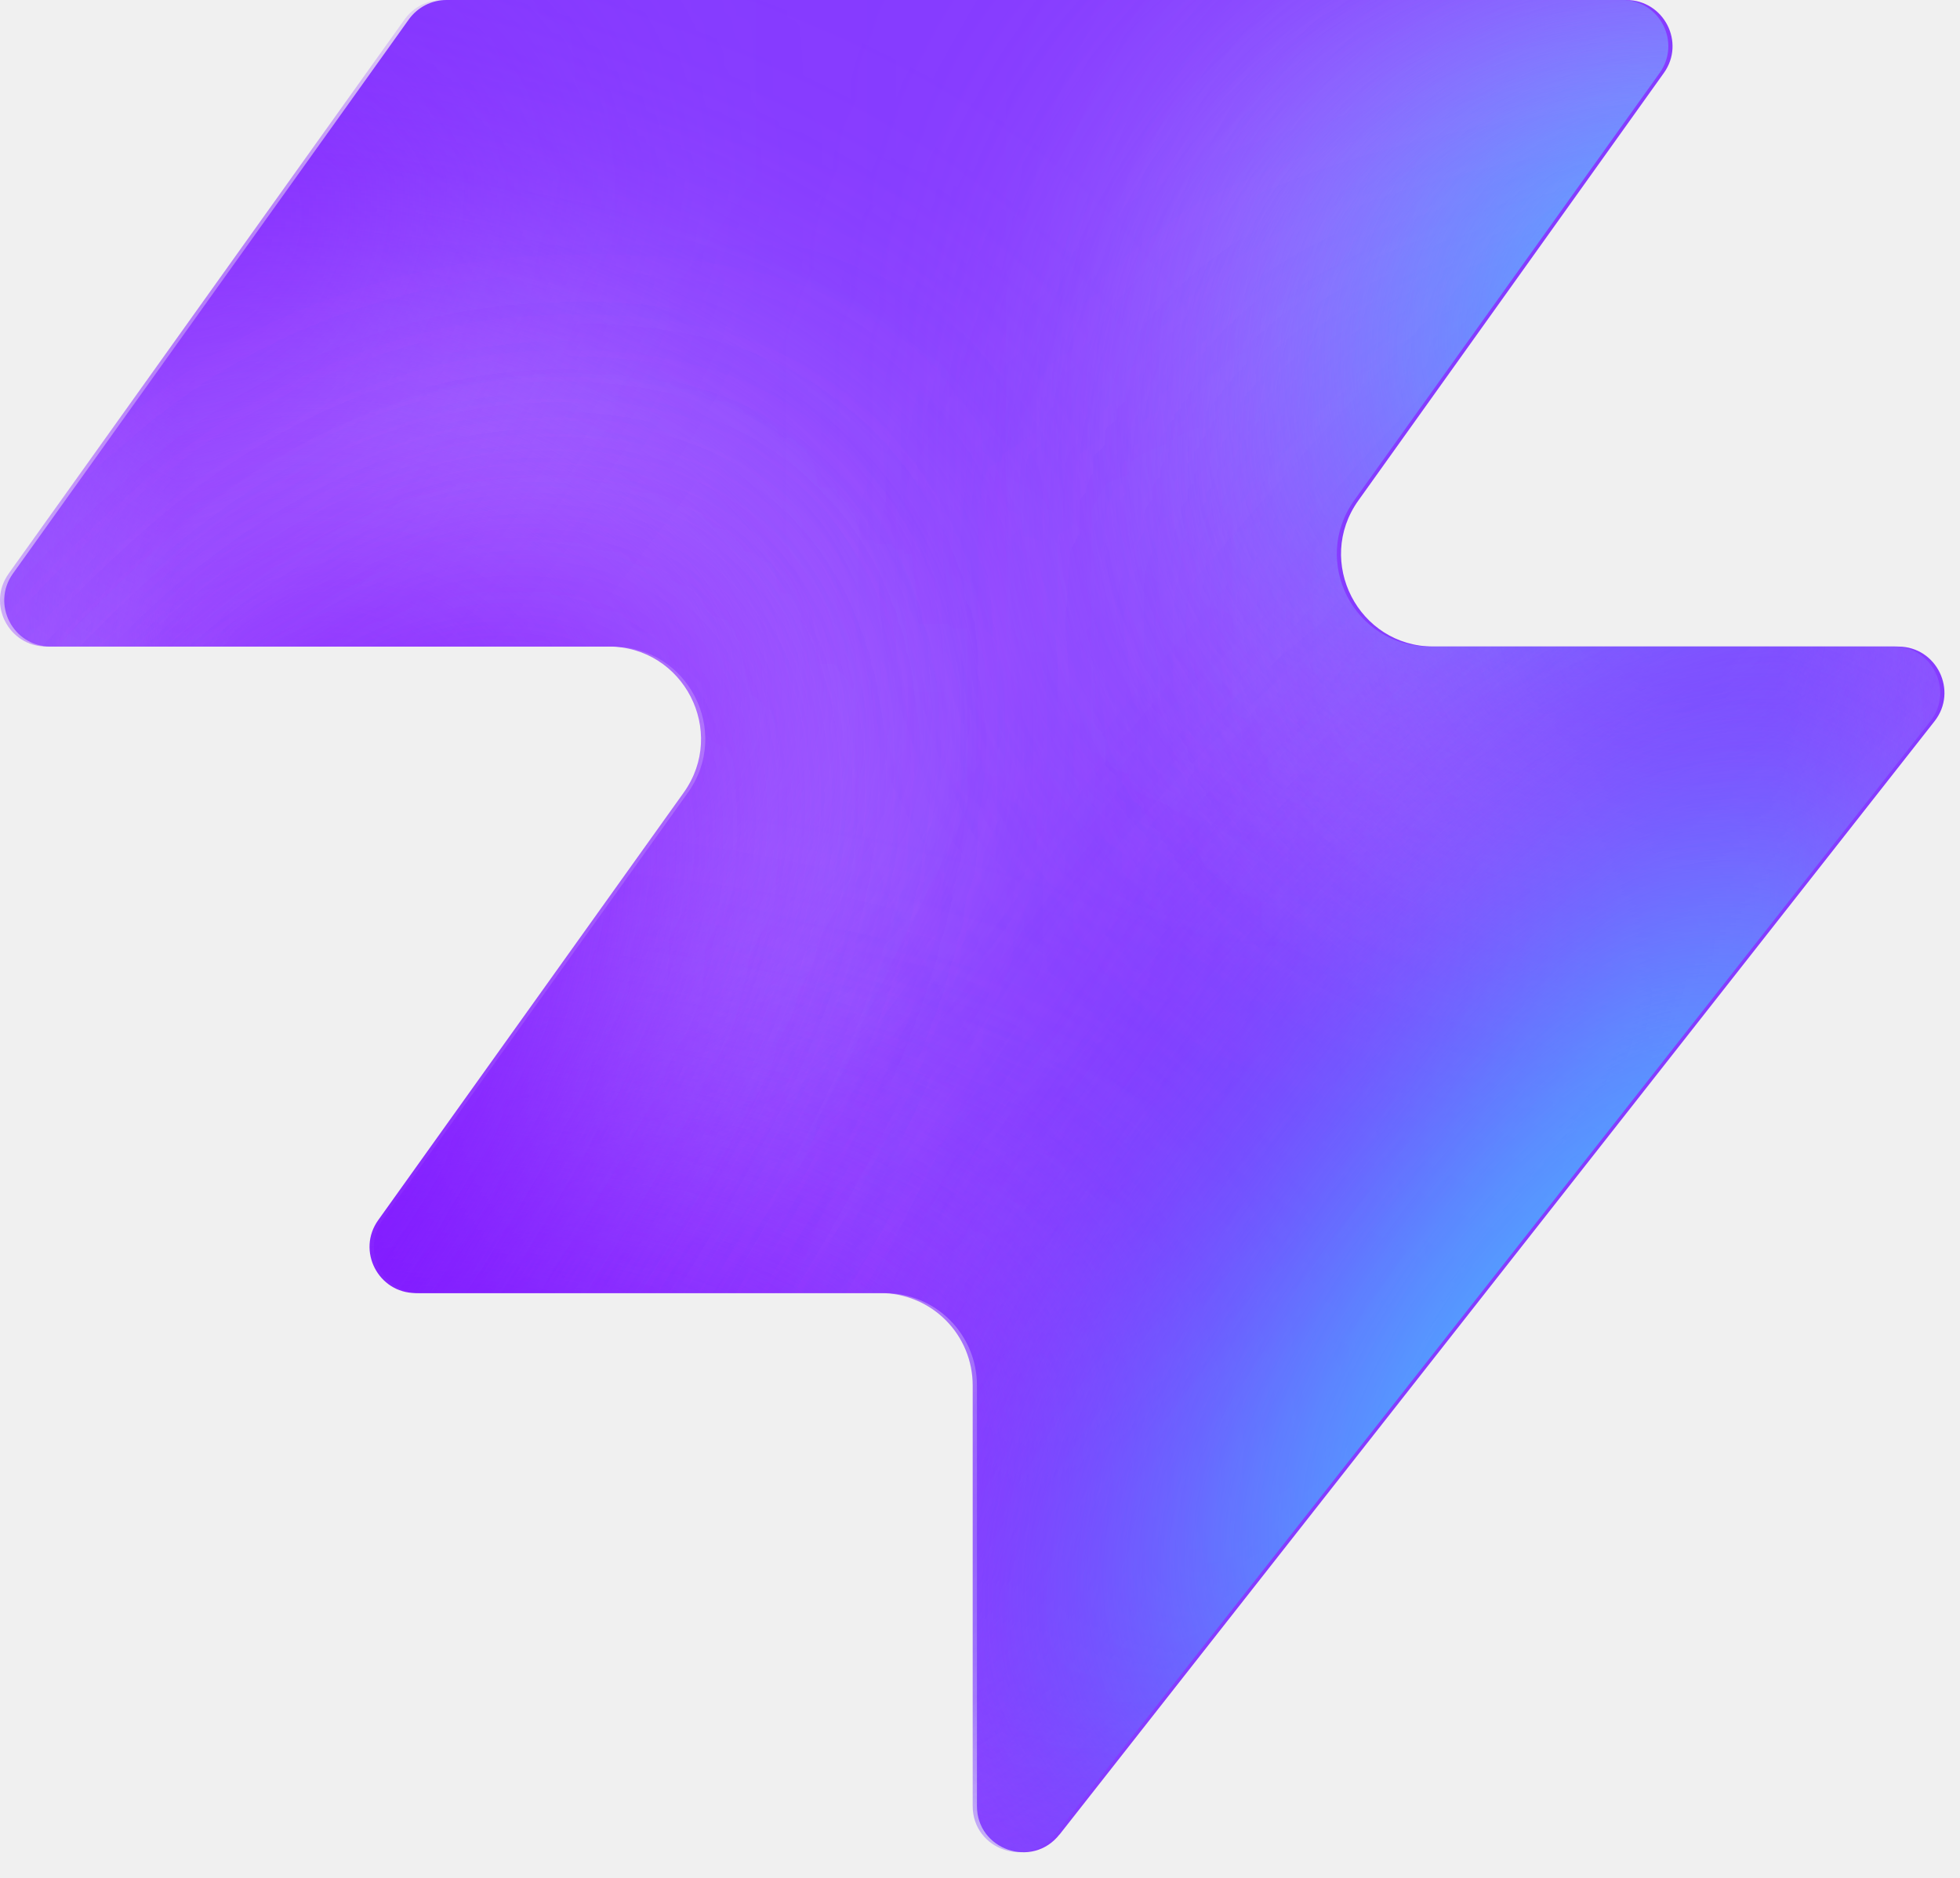
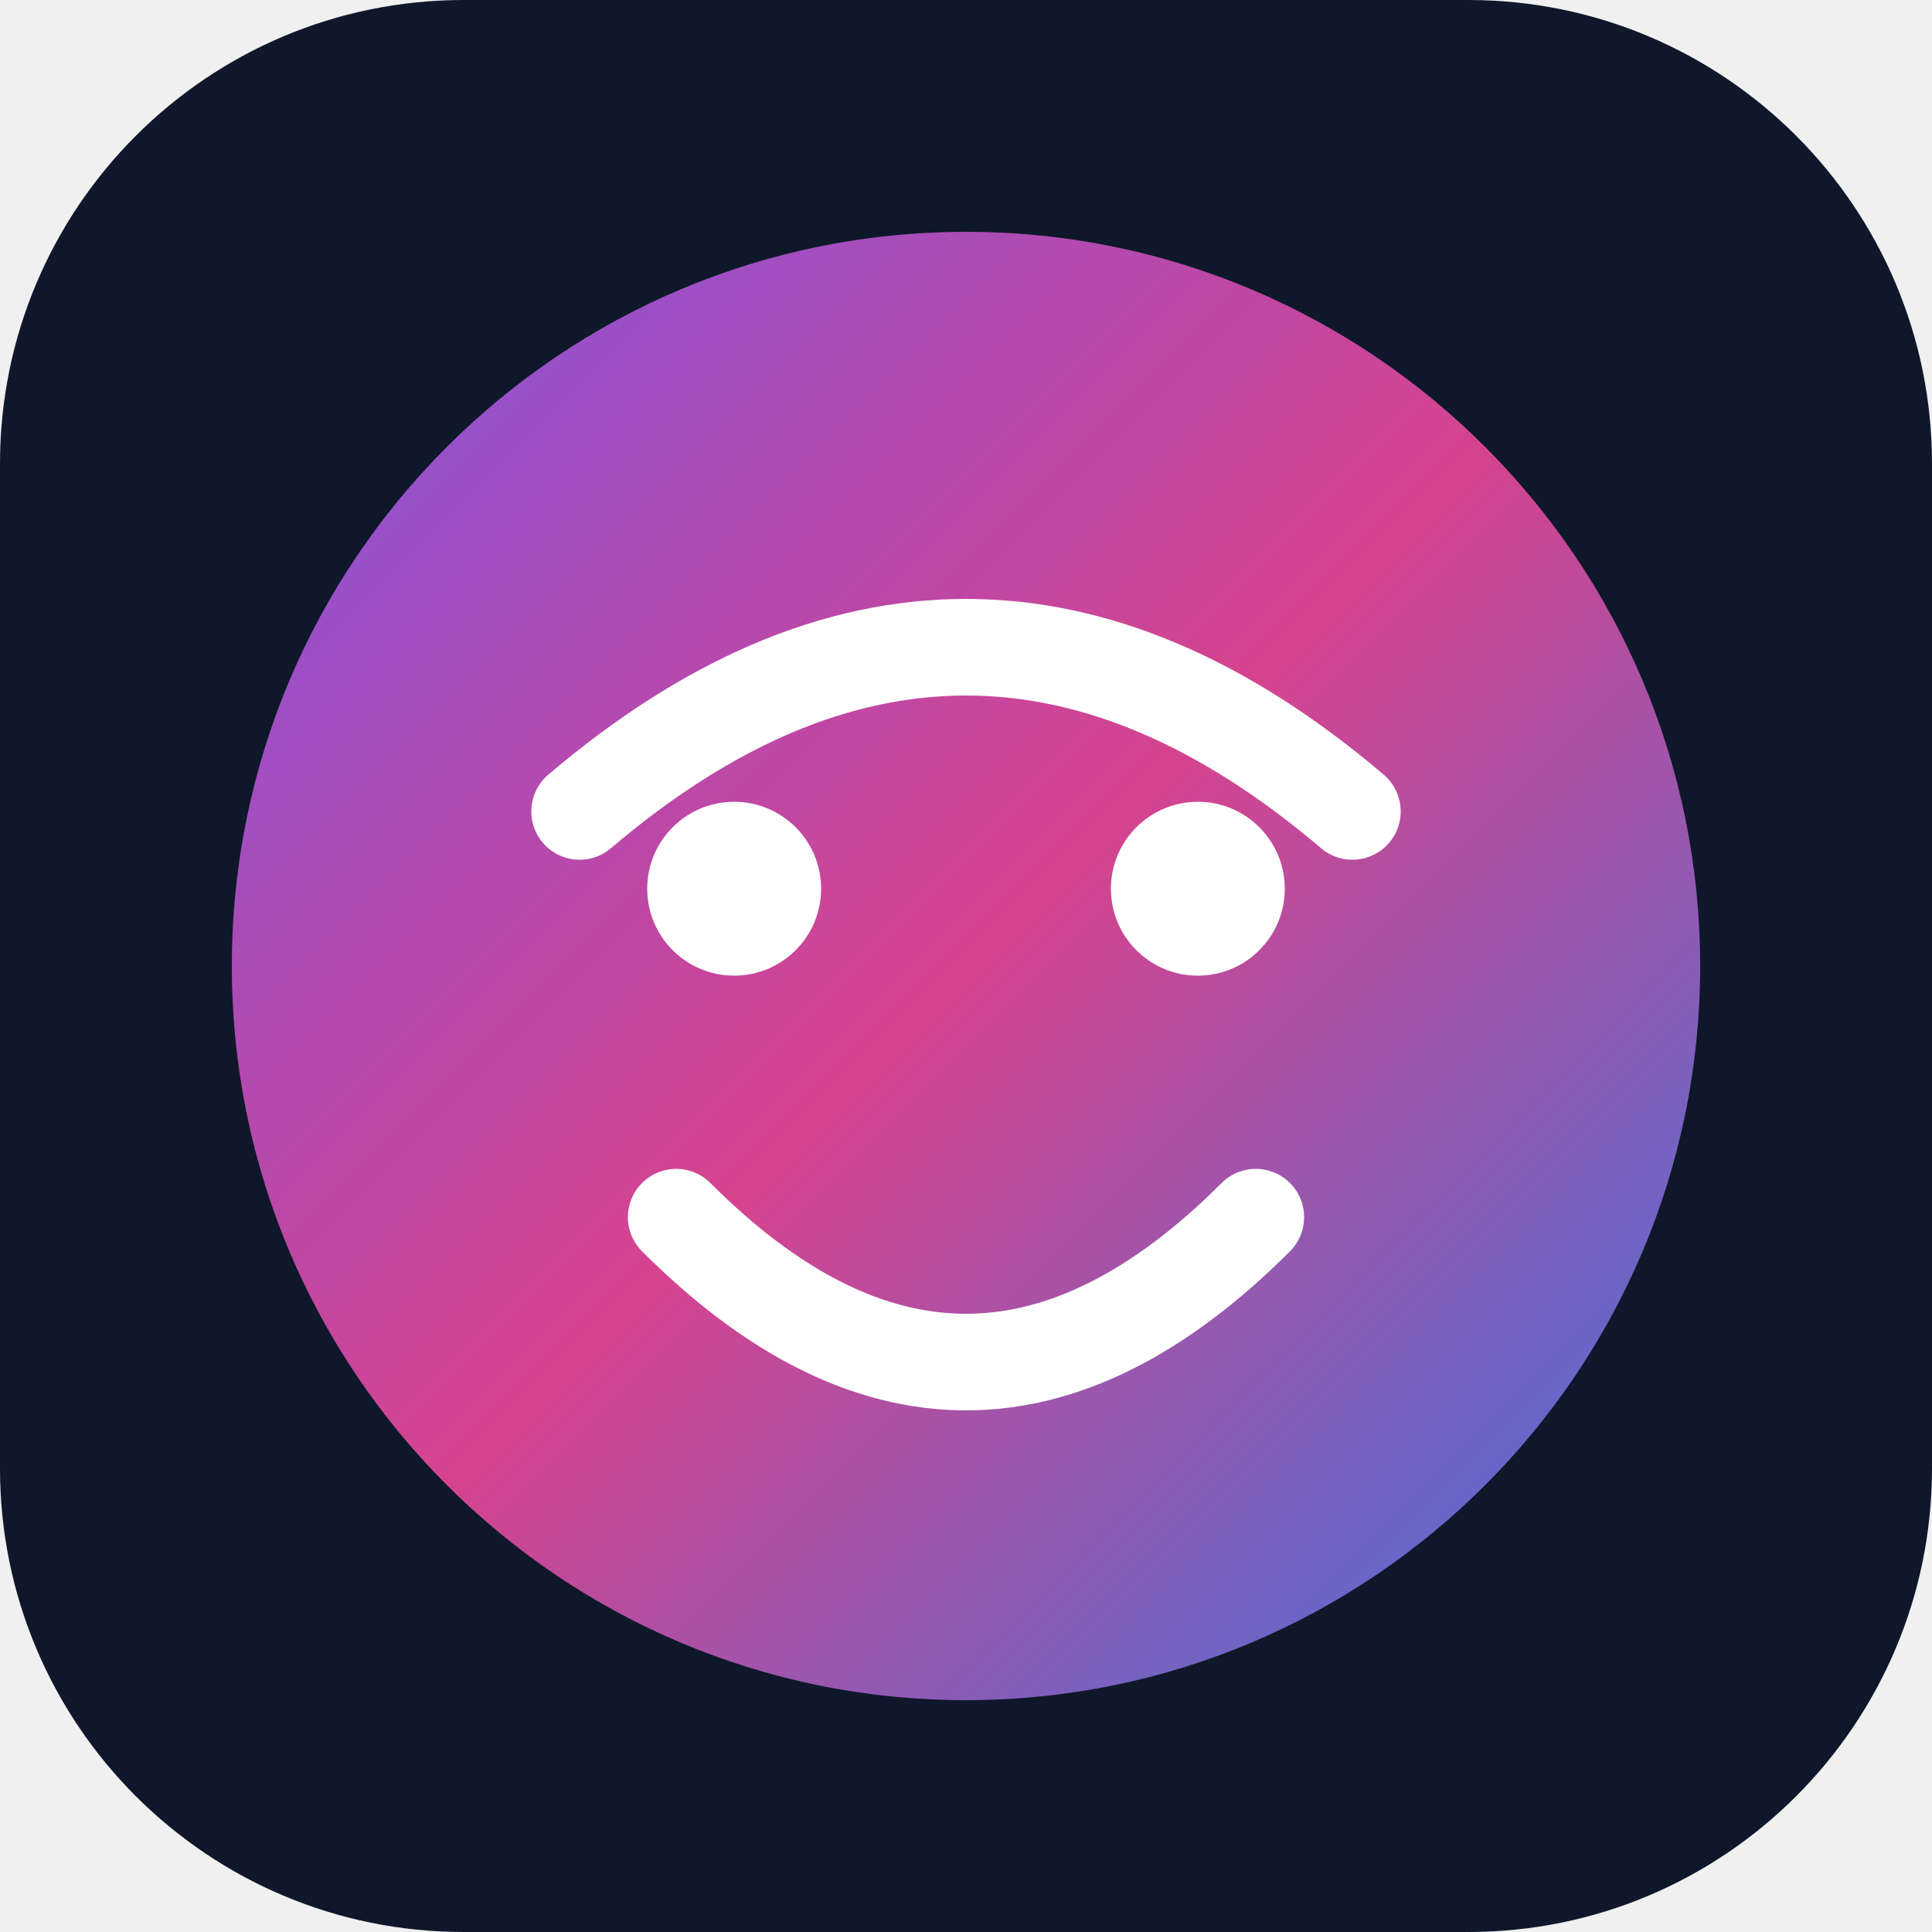
- <svg xmlns="http://www.w3.org/2000/svg" width="48" height="46" fill="none" viewBox="0 0 48 46">
-   <path fill="#863bff" d="M25.946 44.938c-.664.845-2.021.375-2.021-.698V33.937a2.26 2.26 0 0 0-2.262-2.262H10.287c-.92 0-1.456-1.04-.92-1.788l7.48-10.471c1.07-1.497 0-3.578-1.842-3.578H1.237c-.92 0-1.456-1.04-.92-1.788L10.013.474c.214-.297.556-.474.92-.474h28.894c.92 0 1.456 1.04.92 1.788l-7.48 10.471c-1.07 1.498 0 3.579 1.842 3.579h11.377c.943 0 1.473 1.088.89 1.83L25.947 44.94z" style="fill:#863bff;fill:color(display-p3 .525 .23 1);fill-opacity:1" />
-   <mask id="a" width="48" height="46" x="0" y="0" maskUnits="userSpaceOnUse" style="mask-type:alpha">
-     <path fill="#000" d="M25.842 44.938c-.664.844-2.021.375-2.021-.698V33.937a2.26 2.26 0 0 0-2.262-2.262H10.183c-.92 0-1.456-1.04-.92-1.788l7.48-10.471c1.07-1.498 0-3.579-1.842-3.579H1.133c-.92 0-1.456-1.04-.92-1.787L9.91.473c.214-.297.556-.474.92-.474h28.894c.92 0 1.456 1.04.92 1.788l-7.48 10.471c-1.07 1.498 0 3.578 1.842 3.578h11.377c.943 0 1.473 1.088.89 1.832L25.843 44.94z" style="fill:#000;fill-opacity:1" />
-   </mask>
-   <g mask="url(#a)">
-     <g filter="url(#b)">
-       <ellipse cx="5.508" cy="14.704" fill="#ede6ff" rx="5.508" ry="14.704" style="fill:#ede6ff;fill:color(display-p3 .927 .903 1);fill-opacity:1" transform="matrix(.00324 1 1 -.00324 -4.47 31.516)" />
-     </g>
-     <g filter="url(#c)">
-       <ellipse cx="10.399" cy="29.851" fill="#ede6ff" rx="10.399" ry="29.851" style="fill:#ede6ff;fill:color(display-p3 .927 .903 1);fill-opacity:1" transform="matrix(.00324 1 1 -.00324 -39.328 7.883)" />
-     </g>
-     <g filter="url(#d)">
-       <ellipse cx="5.508" cy="30.487" fill="#7e14ff" rx="5.508" ry="30.487" style="fill:#7e14ff;fill:color(display-p3 .492 .077 1);fill-opacity:1" transform="rotate(89.814 -25.913 -14.639)scale(1 -1)" />
-     </g>
-     <g filter="url(#e)">
-       <ellipse cx="5.508" cy="30.599" fill="#7e14ff" rx="5.508" ry="30.599" style="fill:#7e14ff;fill:color(display-p3 .492 .077 1);fill-opacity:1" transform="rotate(89.814 -32.644 -3.334)scale(1 -1)" />
-     </g>
-     <g filter="url(#f)">
-       <ellipse cx="5.508" cy="30.599" fill="#7e14ff" rx="5.508" ry="30.599" style="fill:#7e14ff;fill:color(display-p3 .492 .077 1);fill-opacity:1" transform="matrix(.00324 1 1 -.00324 -34.34 30.47)" />
-     </g>
-     <g filter="url(#g)">
-       <ellipse cx="14.072" cy="22.078" fill="#ede6ff" rx="14.072" ry="22.078" style="fill:#ede6ff;fill:color(display-p3 .927 .903 1);fill-opacity:1" transform="rotate(93.35 24.506 48.493)scale(-1 1)" />
-     </g>
-     <g filter="url(#h)">
-       <ellipse cx="3.47" cy="21.501" fill="#7e14ff" rx="3.47" ry="21.501" style="fill:#7e14ff;fill:color(display-p3 .492 .077 1);fill-opacity:1" transform="rotate(89.009 28.708 47.59)scale(-1 1)" />
-     </g>
-     <g filter="url(#i)">
-       <ellipse cx="3.47" cy="21.501" fill="#7e14ff" rx="3.47" ry="21.501" style="fill:#7e14ff;fill:color(display-p3 .492 .077 1);fill-opacity:1" transform="rotate(89.009 28.708 47.59)scale(-1 1)" />
-     </g>
-     <g filter="url(#j)">
-       <ellipse cx=".387" cy="8.972" fill="#7e14ff" rx="4.407" ry="29.108" style="fill:#7e14ff;fill:color(display-p3 .492 .077 1);fill-opacity:1" transform="rotate(39.51 .387 8.972)" />
-     </g>
-     <g filter="url(#k)">
-       <ellipse cx="47.523" cy="-6.092" fill="#7e14ff" rx="4.407" ry="29.108" style="fill:#7e14ff;fill:color(display-p3 .492 .077 1);fill-opacity:1" transform="rotate(37.892 47.523 -6.092)" />
-     </g>
-     <g filter="url(#l)">
-       <ellipse cx="41.412" cy="6.333" fill="#47bfff" rx="5.971" ry="9.665" style="fill:#47bfff;fill:color(display-p3 .28 .748 1);fill-opacity:1" transform="rotate(37.892 41.412 6.333)" />
-     </g>
-     <g filter="url(#m)">
-       <ellipse cx="-1.879" cy="38.332" fill="#7e14ff" rx="4.407" ry="29.108" style="fill:#7e14ff;fill:color(display-p3 .492 .077 1);fill-opacity:1" transform="rotate(37.892 -1.88 38.332)" />
-     </g>
-     <g filter="url(#n)">
-       <ellipse cx="-1.879" cy="38.332" fill="#7e14ff" rx="4.407" ry="29.108" style="fill:#7e14ff;fill:color(display-p3 .492 .077 1);fill-opacity:1" transform="rotate(37.892 -1.88 38.332)" />
-     </g>
-     <g filter="url(#o)">
-       <ellipse cx="35.651" cy="29.907" fill="#7e14ff" rx="4.407" ry="29.108" style="fill:#7e14ff;fill:color(display-p3 .492 .077 1);fill-opacity:1" transform="rotate(37.892 35.651 29.907)" />
-     </g>
-     <g filter="url(#p)">
-       <ellipse cx="38.418" cy="32.4" fill="#47bfff" rx="5.971" ry="15.297" style="fill:#47bfff;fill:color(display-p3 .28 .748 1);fill-opacity:1" transform="rotate(37.892 38.418 32.4)" />
-     </g>
-   </g>
+ <svg xmlns="http://www.w3.org/2000/svg" viewBox="0 0 100 100">
  <defs>
-     <filter id="b" width="60.045" height="41.654" x="-19.77" y="16.149" color-interpolation-filters="sRGB" filterUnits="userSpaceOnUse">
-       <feFlood flood-opacity="0" result="BackgroundImageFix" />
-       <feBlend in="SourceGraphic" in2="BackgroundImageFix" result="shape" />
-       <feGaussianBlur result="effect1_foregroundBlur_2002_17158" stdDeviation="7.659" />
-     </filter>
-     <filter id="c" width="90.34" height="51.437" x="-54.613" y="-7.533" color-interpolation-filters="sRGB" filterUnits="userSpaceOnUse">
-       <feFlood flood-opacity="0" result="BackgroundImageFix" />
-       <feBlend in="SourceGraphic" in2="BackgroundImageFix" result="shape" />
-       <feGaussianBlur result="effect1_foregroundBlur_2002_17158" stdDeviation="7.659" />
-     </filter>
-     <filter id="d" width="79.355" height="29.4" x="-49.64" y="2.03" color-interpolation-filters="sRGB" filterUnits="userSpaceOnUse">
-       <feFlood flood-opacity="0" result="BackgroundImageFix" />
-       <feBlend in="SourceGraphic" in2="BackgroundImageFix" result="shape" />
-       <feGaussianBlur result="effect1_foregroundBlur_2002_17158" stdDeviation="4.596" />
-     </filter>
-     <filter id="e" width="79.579" height="29.4" x="-45.045" y="20.029" color-interpolation-filters="sRGB" filterUnits="userSpaceOnUse">
-       <feFlood flood-opacity="0" result="BackgroundImageFix" />
-       <feBlend in="SourceGraphic" in2="BackgroundImageFix" result="shape" />
-       <feGaussianBlur result="effect1_foregroundBlur_2002_17158" stdDeviation="4.596" />
-     </filter>
-     <filter id="f" width="79.579" height="29.4" x="-43.513" y="21.178" color-interpolation-filters="sRGB" filterUnits="userSpaceOnUse">
-       <feFlood flood-opacity="0" result="BackgroundImageFix" />
-       <feBlend in="SourceGraphic" in2="BackgroundImageFix" result="shape" />
-       <feGaussianBlur result="effect1_foregroundBlur_2002_17158" stdDeviation="4.596" />
-     </filter>
-     <filter id="g" width="74.749" height="58.852" x="15.756" y="-17.901" color-interpolation-filters="sRGB" filterUnits="userSpaceOnUse">
-       <feFlood flood-opacity="0" result="BackgroundImageFix" />
-       <feBlend in="SourceGraphic" in2="BackgroundImageFix" result="shape" />
-       <feGaussianBlur result="effect1_foregroundBlur_2002_17158" stdDeviation="7.659" />
-     </filter>
-     <filter id="h" width="61.377" height="25.362" x="23.548" y="2.284" color-interpolation-filters="sRGB" filterUnits="userSpaceOnUse">
-       <feFlood flood-opacity="0" result="BackgroundImageFix" />
-       <feBlend in="SourceGraphic" in2="BackgroundImageFix" result="shape" />
-       <feGaussianBlur result="effect1_foregroundBlur_2002_17158" stdDeviation="4.596" />
-     </filter>
-     <filter id="i" width="61.377" height="25.362" x="23.548" y="2.284" color-interpolation-filters="sRGB" filterUnits="userSpaceOnUse">
-       <feFlood flood-opacity="0" result="BackgroundImageFix" />
-       <feBlend in="SourceGraphic" in2="BackgroundImageFix" result="shape" />
-       <feGaussianBlur result="effect1_foregroundBlur_2002_17158" stdDeviation="4.596" />
-     </filter>
-     <filter id="j" width="56.045" height="63.649" x="-27.636" y="-22.853" color-interpolation-filters="sRGB" filterUnits="userSpaceOnUse">
-       <feFlood flood-opacity="0" result="BackgroundImageFix" />
-       <feBlend in="SourceGraphic" in2="BackgroundImageFix" result="shape" />
-       <feGaussianBlur result="effect1_foregroundBlur_2002_17158" stdDeviation="4.596" />
-     </filter>
-     <filter id="k" width="54.814" height="64.646" x="20.116" y="-38.415" color-interpolation-filters="sRGB" filterUnits="userSpaceOnUse">
-       <feFlood flood-opacity="0" result="BackgroundImageFix" />
-       <feBlend in="SourceGraphic" in2="BackgroundImageFix" result="shape" />
-       <feGaussianBlur result="effect1_foregroundBlur_2002_17158" stdDeviation="4.596" />
-     </filter>
-     <filter id="l" width="33.541" height="35.313" x="24.641" y="-11.323" color-interpolation-filters="sRGB" filterUnits="userSpaceOnUse">
-       <feFlood flood-opacity="0" result="BackgroundImageFix" />
-       <feBlend in="SourceGraphic" in2="BackgroundImageFix" result="shape" />
-       <feGaussianBlur result="effect1_foregroundBlur_2002_17158" stdDeviation="4.596" />
-     </filter>
-     <filter id="m" width="54.814" height="64.646" x="-29.286" y="6.009" color-interpolation-filters="sRGB" filterUnits="userSpaceOnUse">
-       <feFlood flood-opacity="0" result="BackgroundImageFix" />
-       <feBlend in="SourceGraphic" in2="BackgroundImageFix" result="shape" />
-       <feGaussianBlur result="effect1_foregroundBlur_2002_17158" stdDeviation="4.596" />
-     </filter>
-     <filter id="n" width="54.814" height="64.646" x="-29.286" y="6.009" color-interpolation-filters="sRGB" filterUnits="userSpaceOnUse">
-       <feFlood flood-opacity="0" result="BackgroundImageFix" />
-       <feBlend in="SourceGraphic" in2="BackgroundImageFix" result="shape" />
-       <feGaussianBlur result="effect1_foregroundBlur_2002_17158" stdDeviation="4.596" />
-     </filter>
-     <filter id="o" width="54.814" height="64.646" x="8.244" y="-2.416" color-interpolation-filters="sRGB" filterUnits="userSpaceOnUse">
-       <feFlood flood-opacity="0" result="BackgroundImageFix" />
-       <feBlend in="SourceGraphic" in2="BackgroundImageFix" result="shape" />
-       <feGaussianBlur result="effect1_foregroundBlur_2002_17158" stdDeviation="4.596" />
-     </filter>
-     <filter id="p" width="39.409" height="43.623" x="18.713" y="10.588" color-interpolation-filters="sRGB" filterUnits="userSpaceOnUse">
-       <feFlood flood-opacity="0" result="BackgroundImageFix" />
-       <feBlend in="SourceGraphic" in2="BackgroundImageFix" result="shape" />
-       <feGaussianBlur result="effect1_foregroundBlur_2002_17158" stdDeviation="4.596" />
-     </filter>
+     <linearGradient id="deepmoodGrad" x1="0%" y1="0%" x2="100%" y2="100%">
+       <stop offset="0%" stop-color="#8b5cf6" />
+       <stop offset="50%" stop-color="#ec4899" />
+       <stop offset="100%" stop-color="#3b82f6" />
+     </linearGradient>
  </defs>
+   <rect width="100" height="100" rx="24" fill="#0f172a" />
+   <circle cx="50" cy="50" r="38" fill="url(#deepmoodGrad)" opacity="0.9" />
+   <path d="M30 42 Q50 25 70 42" stroke="#ffffff" stroke-width="5" stroke-linecap="round" fill="none" />
+   <circle cx="38" cy="46" r="4.5" fill="#ffffff" />
+   <circle cx="62" cy="46" r="4.5" fill="#ffffff" />
+   <path d="M35 63 Q50 78 65 63" stroke="#ffffff" stroke-width="5" stroke-linecap="round" fill="none" />
</svg>
